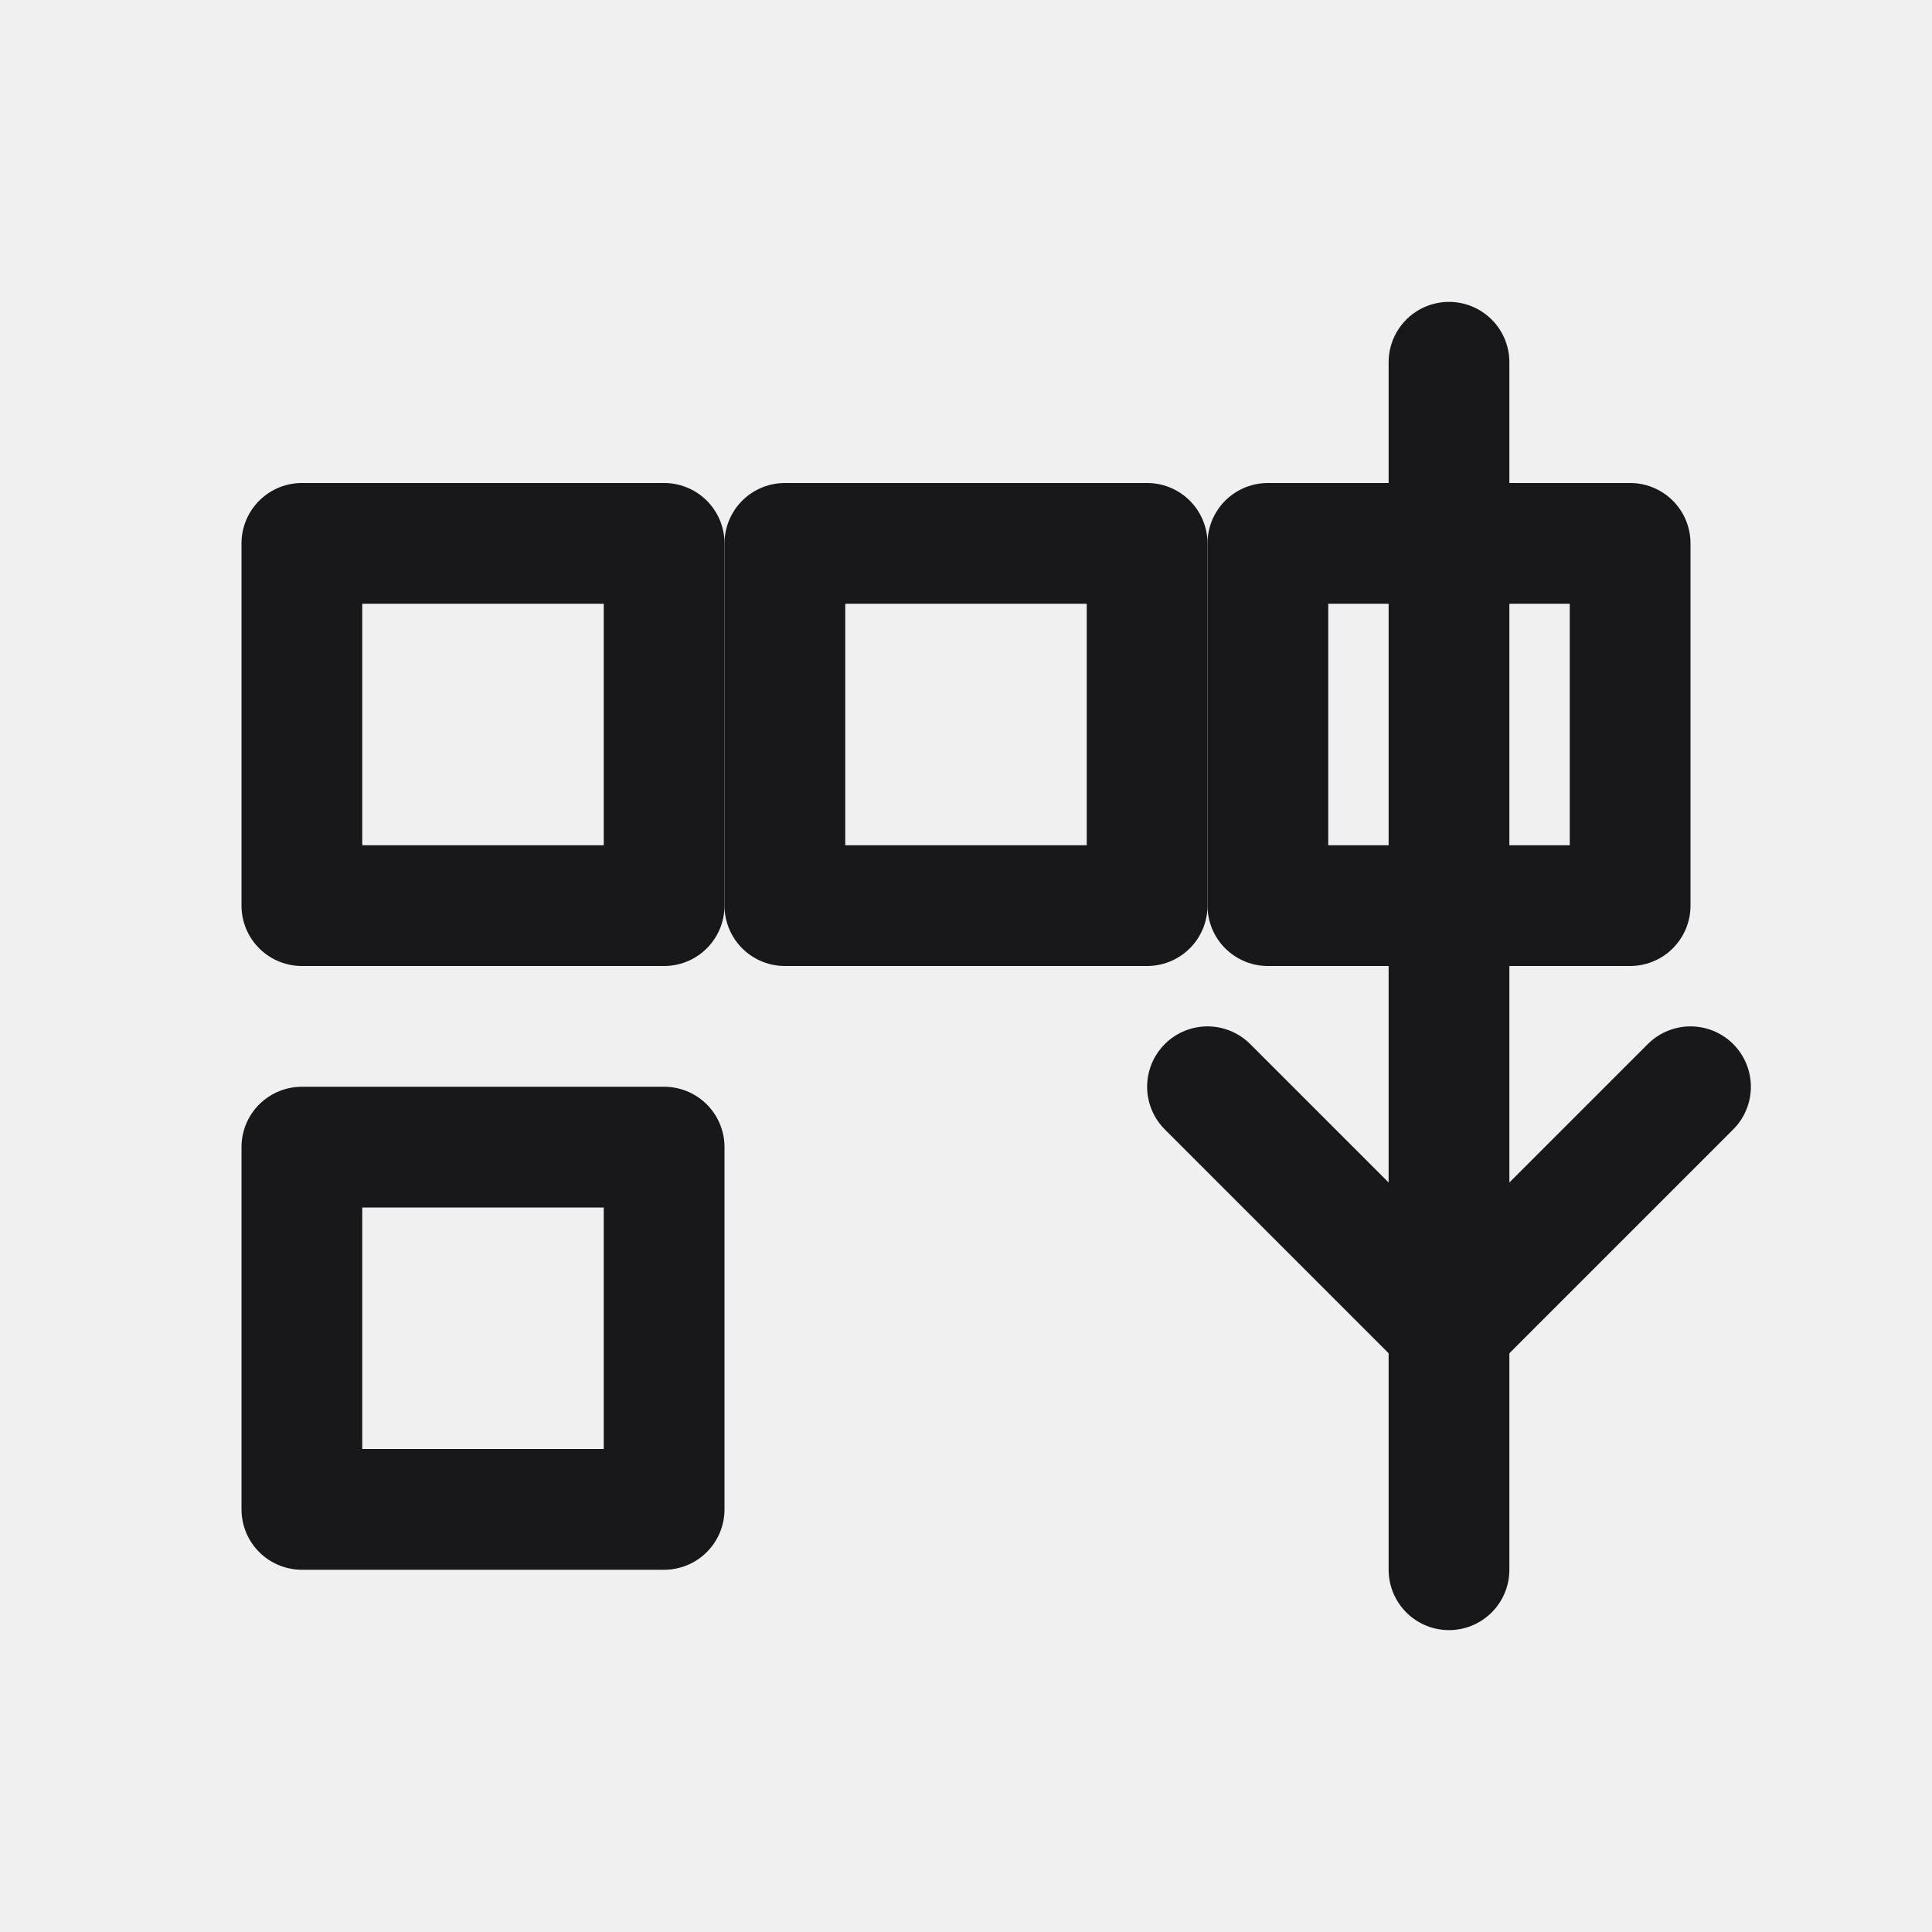
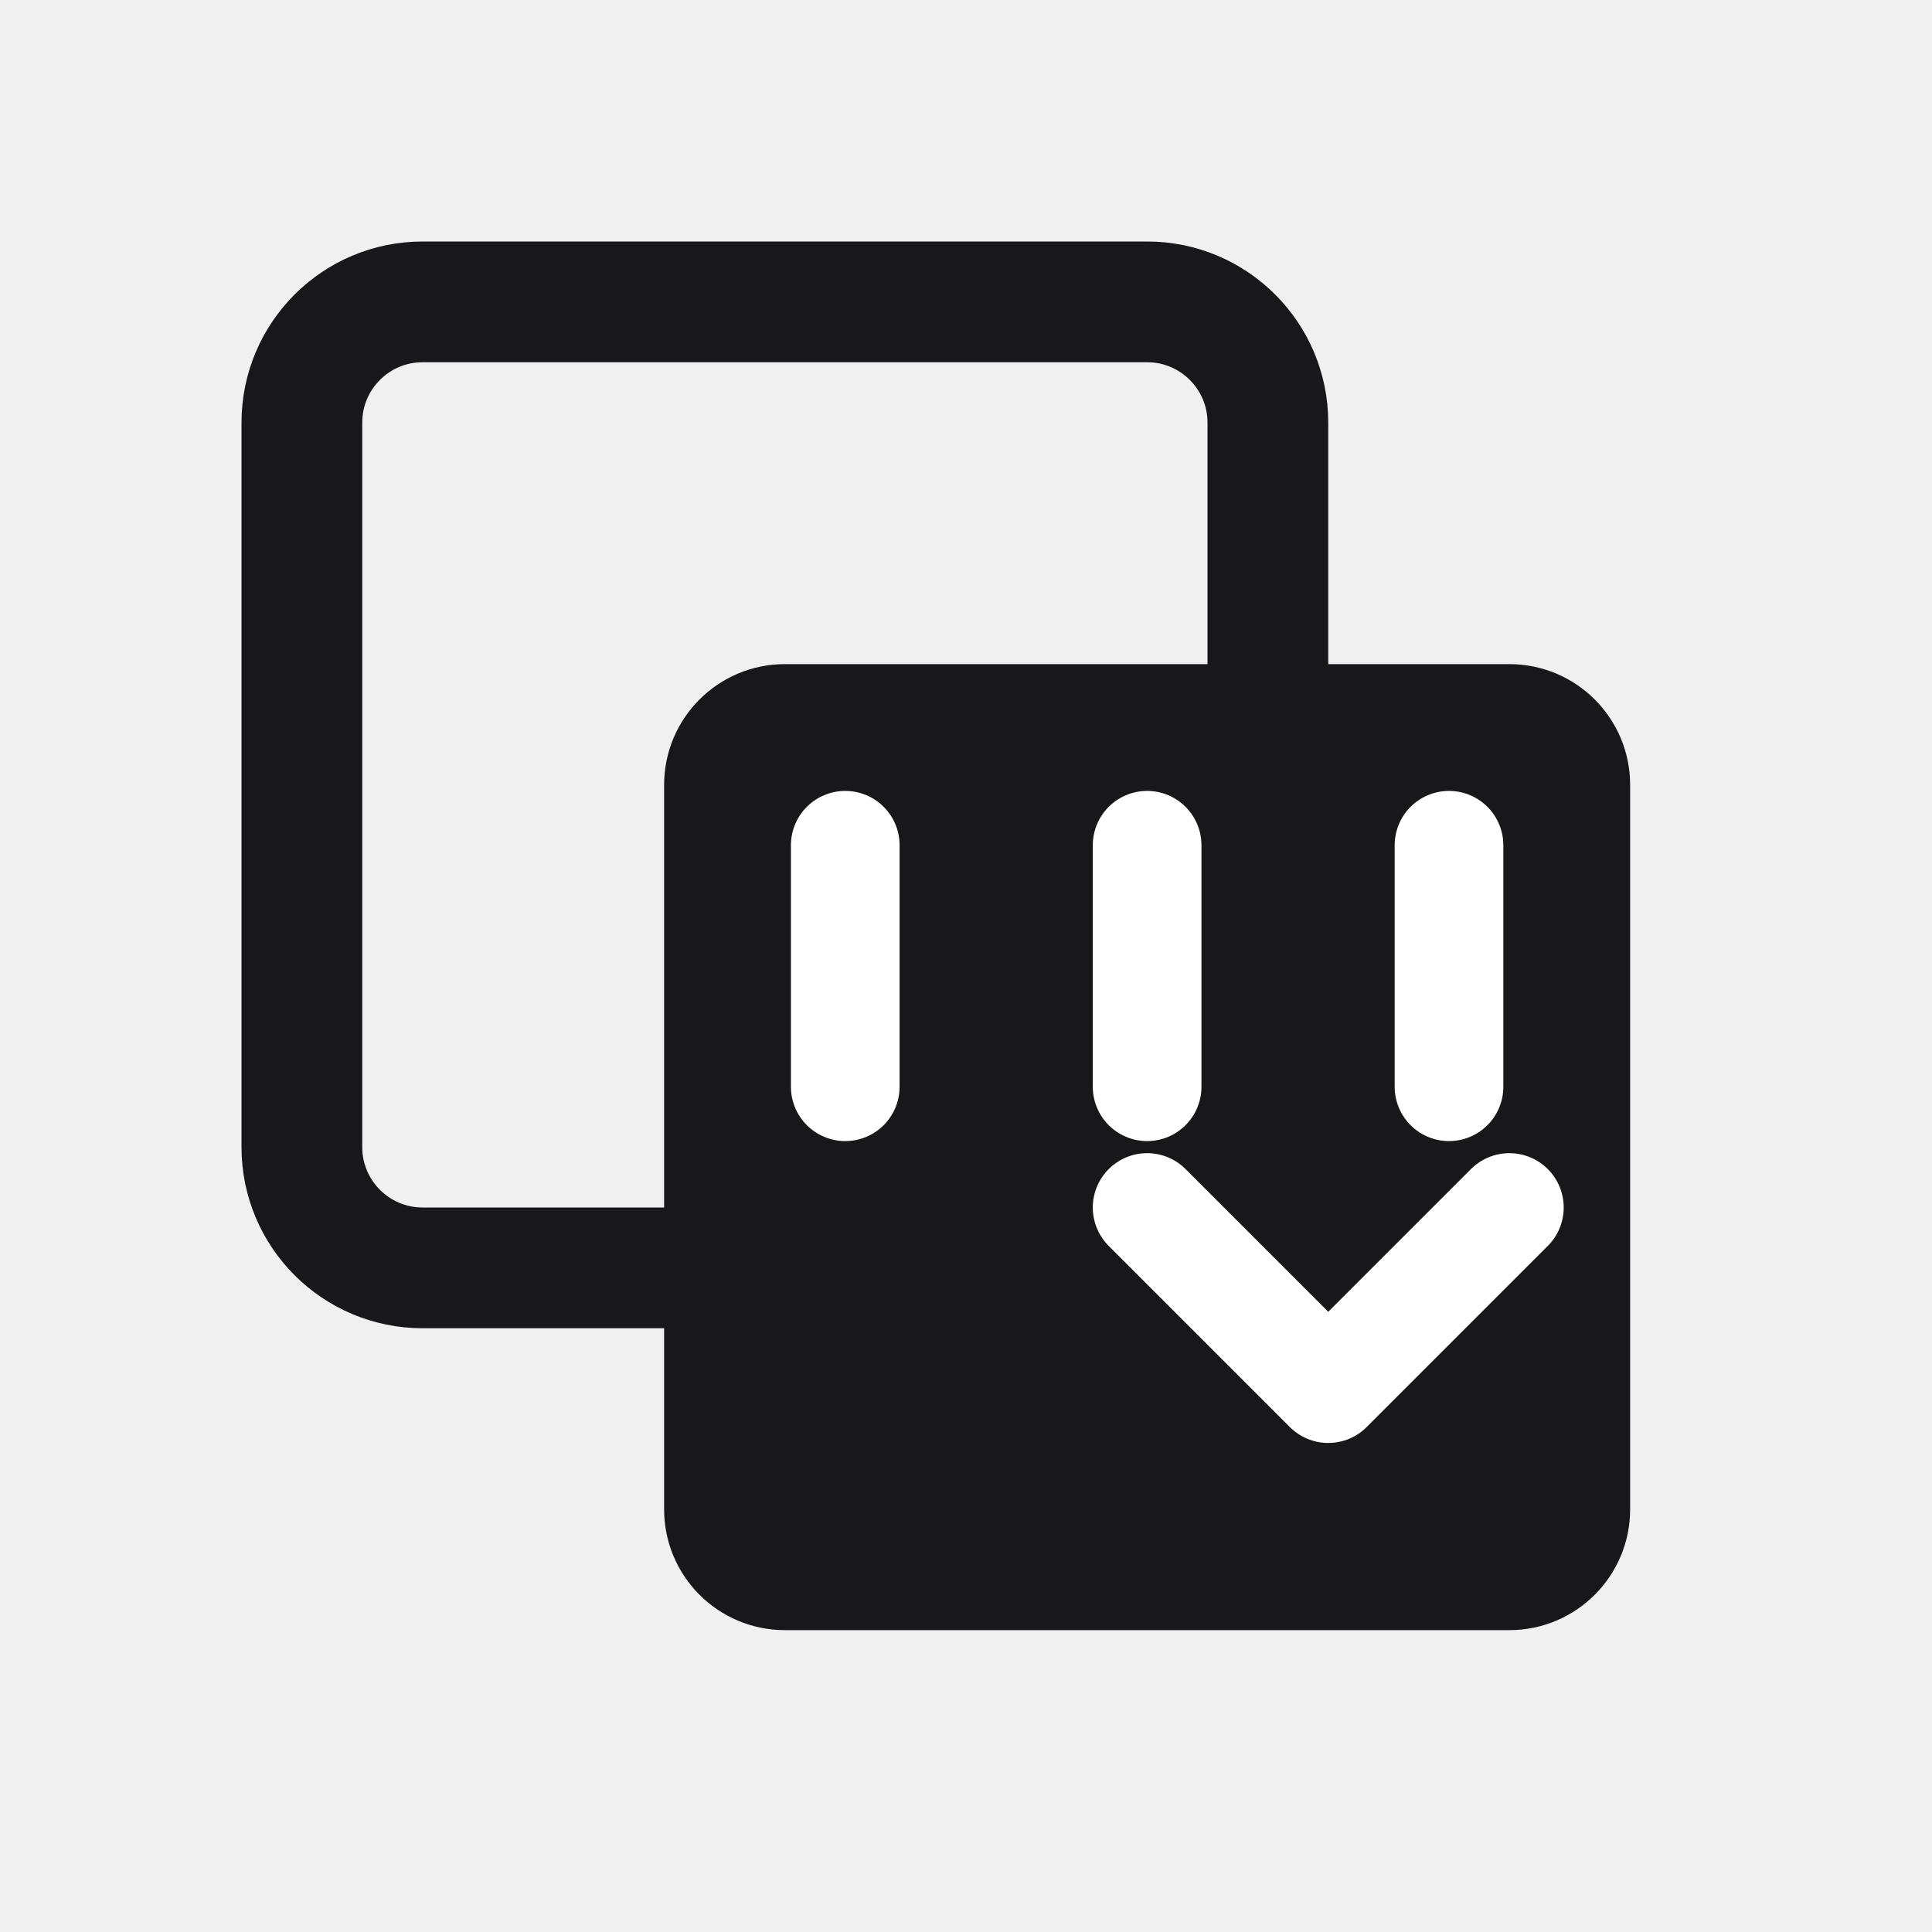
<svg xmlns="http://www.w3.org/2000/svg" viewBox="0 0 32 32" role="img" aria-labelledby="oss-O04-title" data-oss-project="O04" data-variant="monochrome">
-   <g fill="none" stroke="#18181B" stroke-width="2" stroke-linecap="round" stroke-linejoin="round">
-     <path d="M5 9H11V15H5Z" />
-     <path d="M13 9H19V15H13Z" />
-     <path d="M21 9H27V15H21Z" />
-     <path d="M5 19H11V25H5Z" />
-     <path d="M24 6V26" />
-     <path d="M20 18L24 22L28 18" />
+   <g data-layer="q-frame">
+     <rect x="5" y="5" width="16" height="16" rx="2" fill="none" stroke="#18181B" stroke-width="2" />
+     <rect x="11" y="11" width="16" height="16" rx="2" fill="#18181B" />
+   </g>
+   <g data-layer="product-route" fill="none" stroke="#FFFFFF" stroke-width="1.8" stroke-linecap="round" stroke-linejoin="round">
+     <path d="M14 14V18" />
+     <path d="M19 14V18" />
+     <path d="M24 14V18" />
+     <path d="M19 20L22 23L25 20" />
  </g>
</svg>
